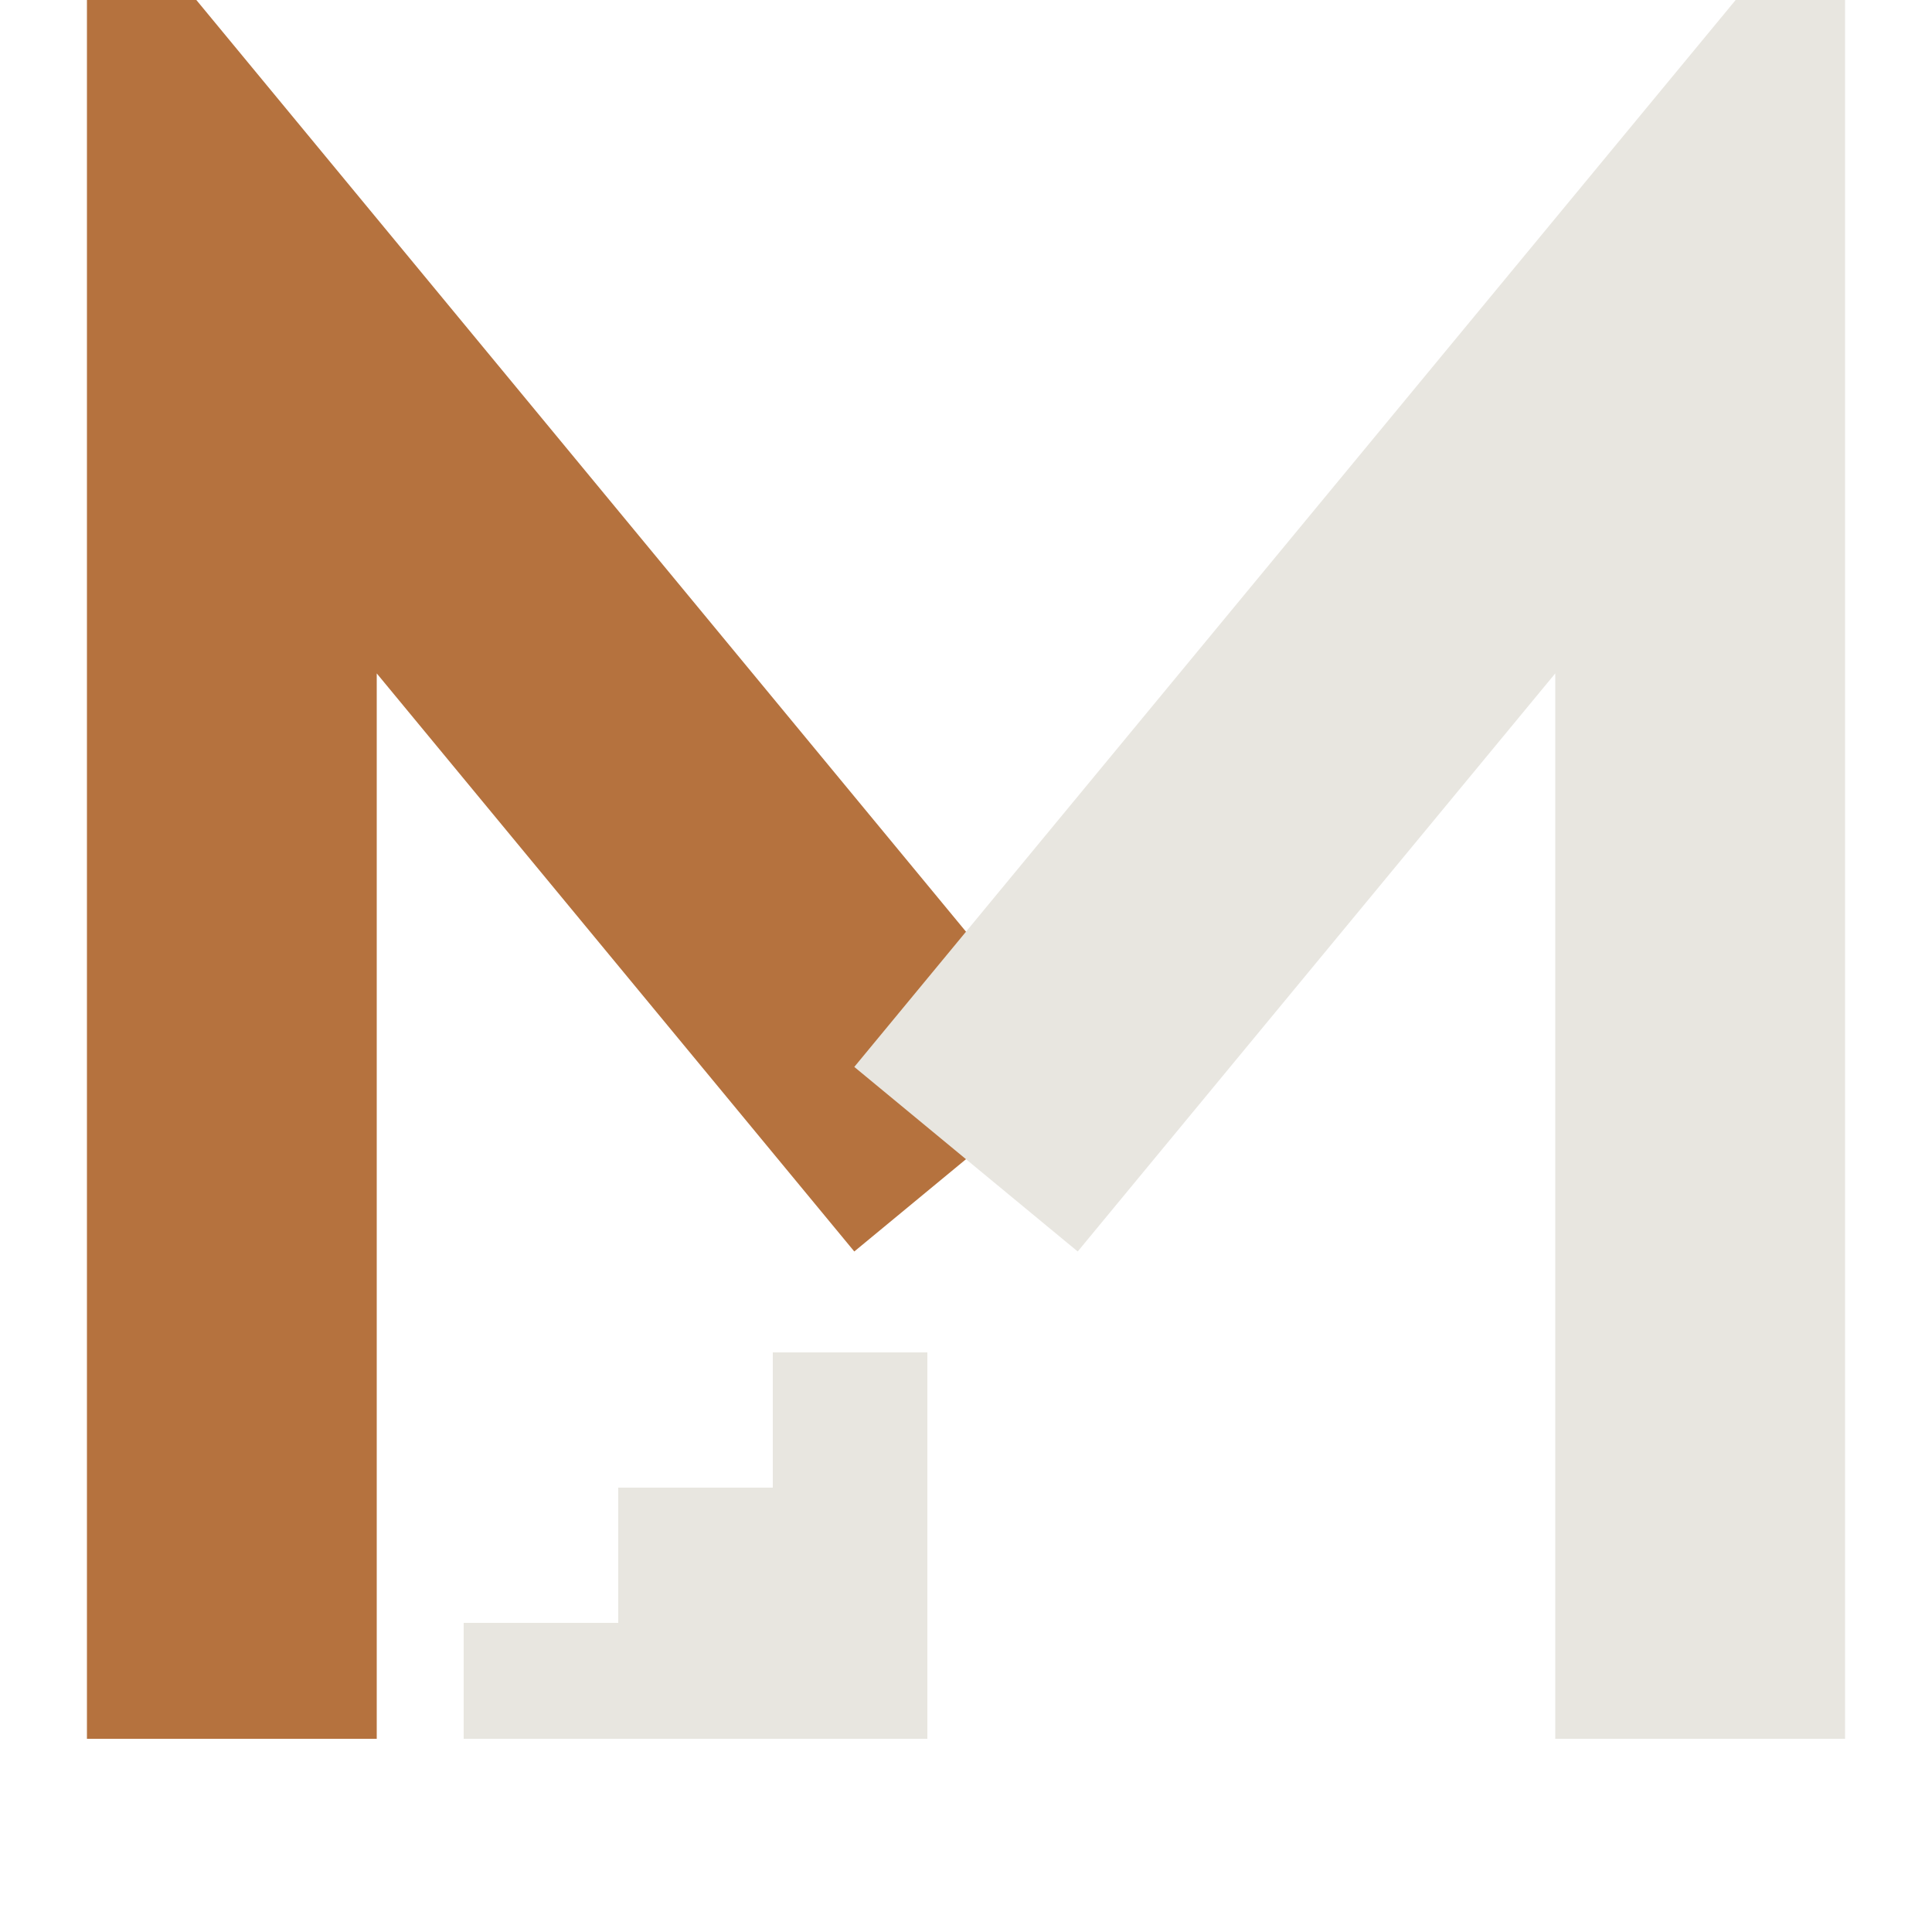
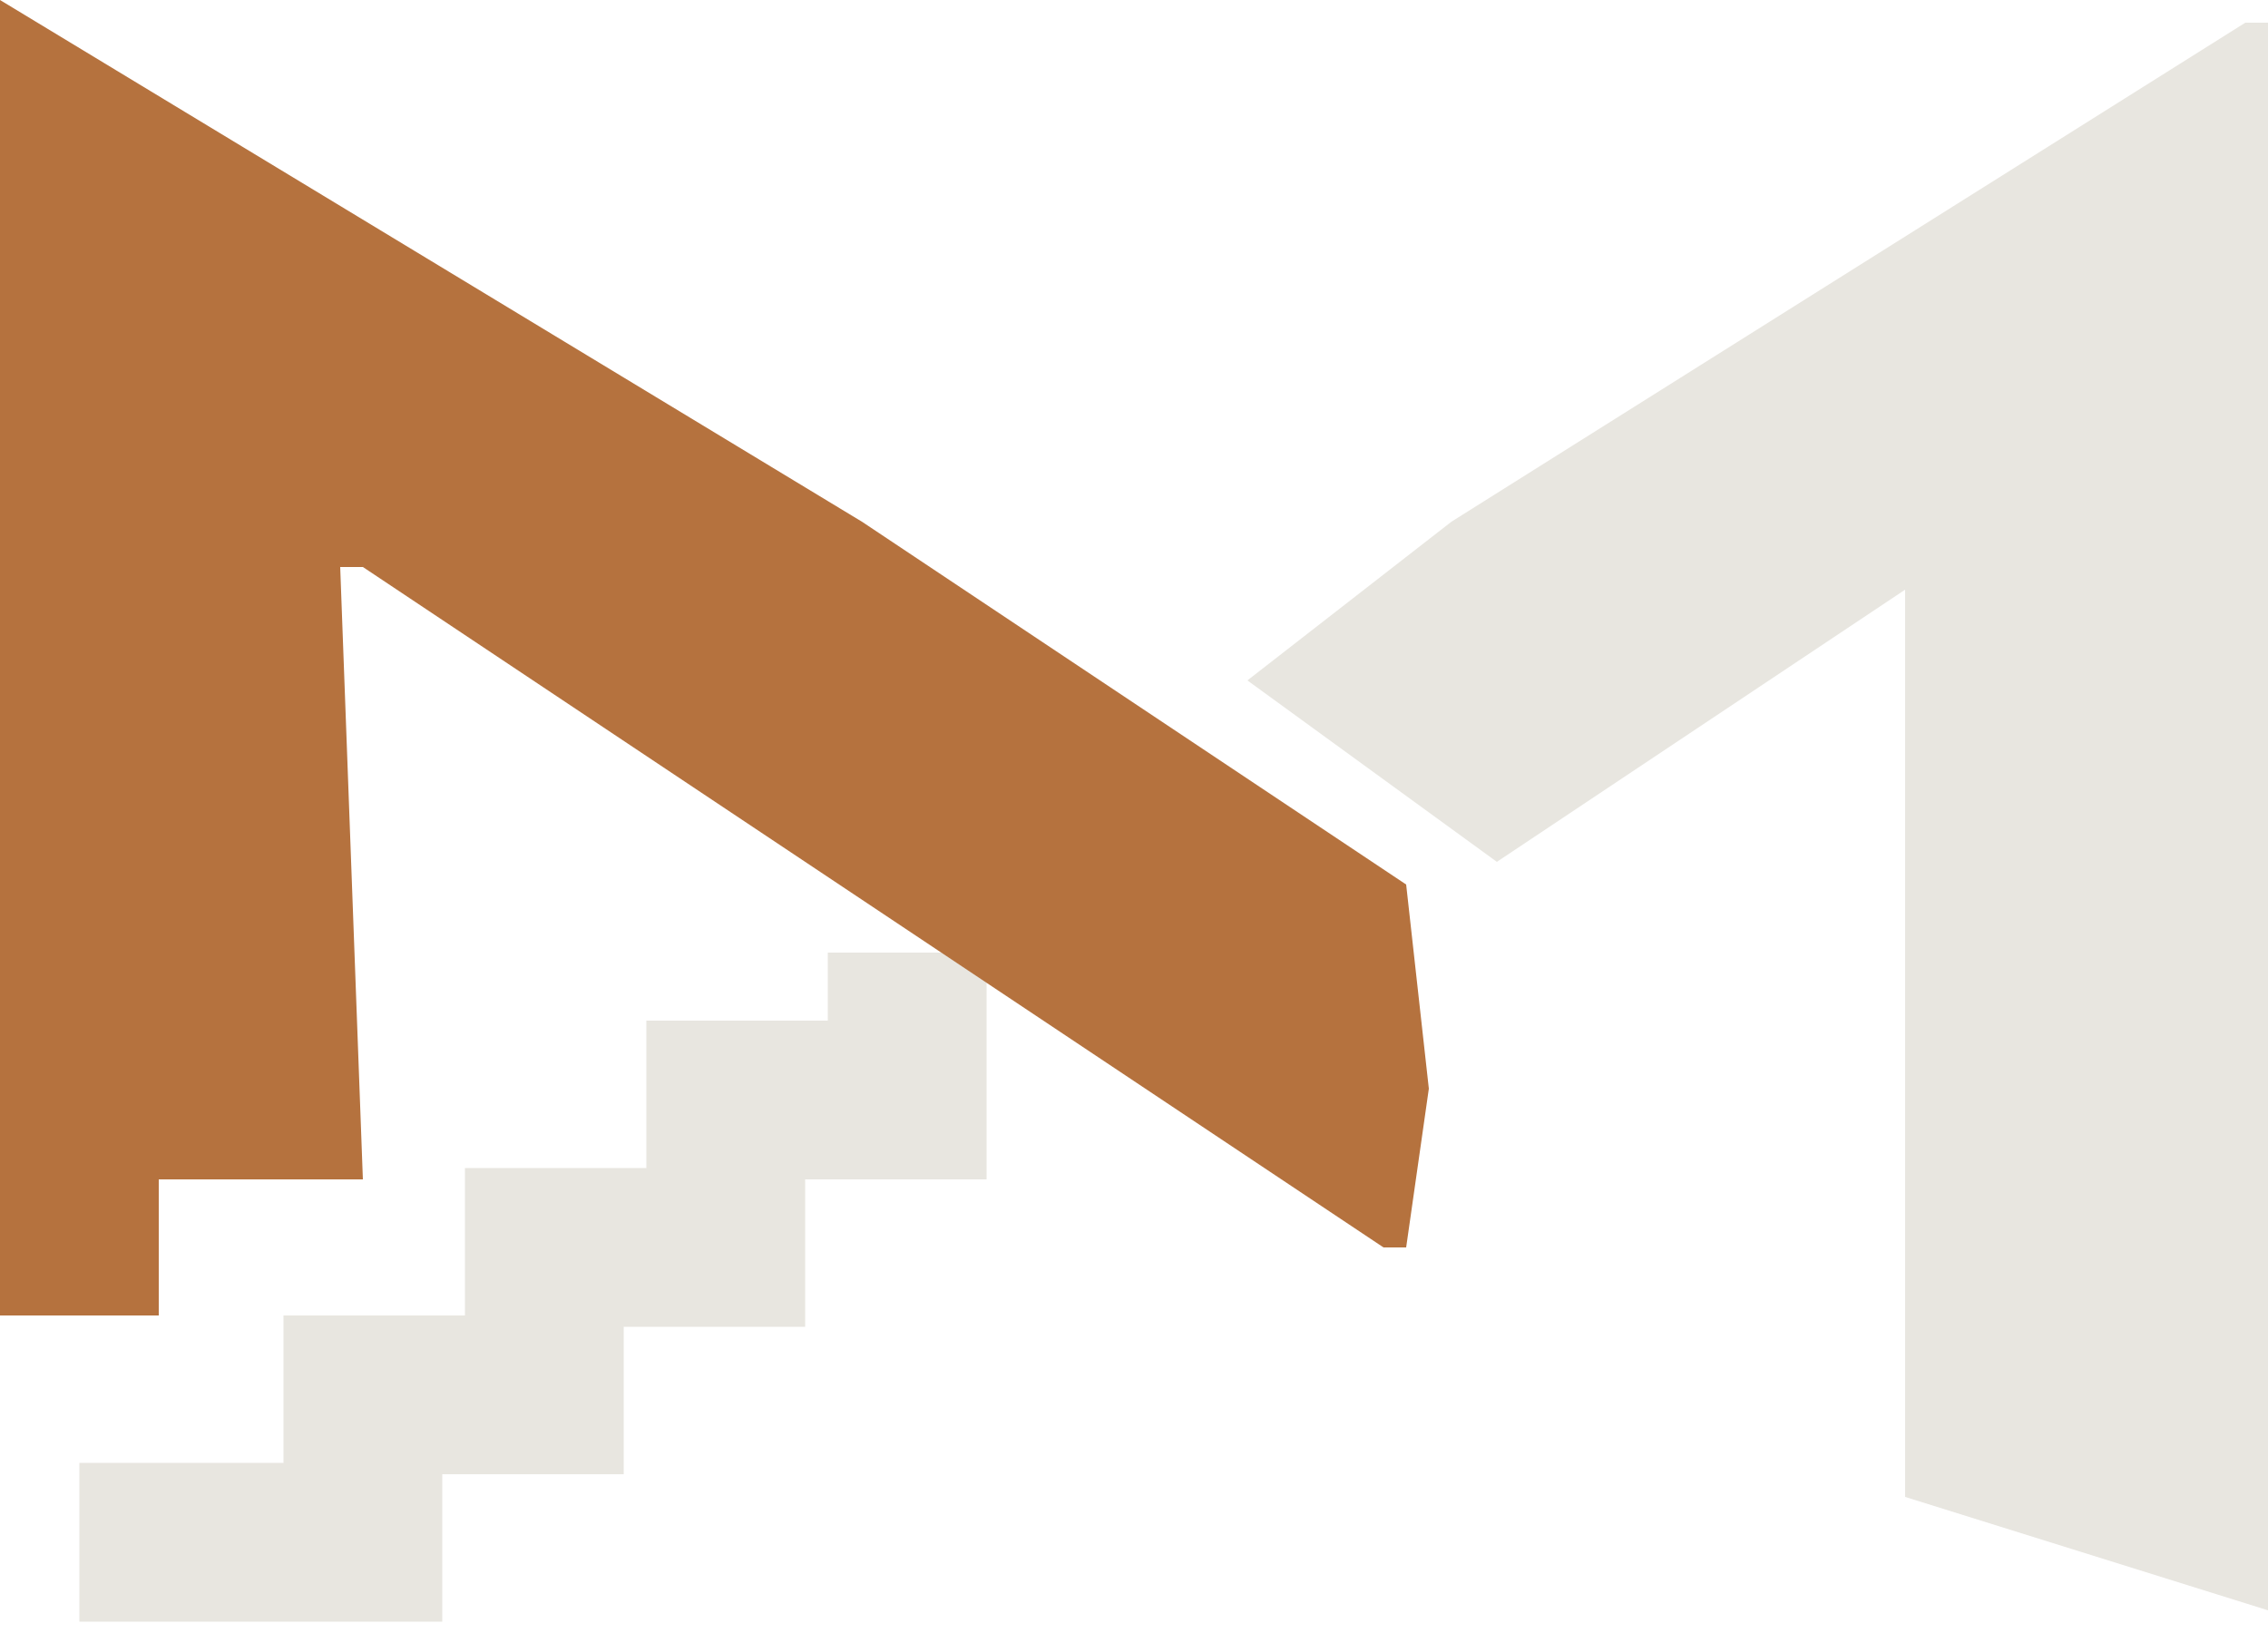
- <svg xmlns="http://www.w3.org/2000/svg" width="100" height="100" viewBox="0 0 100 100">
-   <g transform="translate(0 0) scale(1)">
-     <path d="M 12 90 L 12 14 L 50 60" stroke="#b5723e" stroke-width="15" stroke-linejoin="miter" fill="none" />
-     <path d="M 50 60 L 88 14 L 88 90" stroke="#e8e6e0" stroke-width="15" stroke-linejoin="miter" fill="none" />
-     <path d="M 48 70 L 40 70 L 40 77 L 32 77 L 32 84 L 24 84 L 24 90 L 48 90 Z" fill="#e8e6e0" />
-   </g>
+ <svg xmlns="http://www.w3.org/2000/svg" viewBox="0 0 100 72" width="100" height="72">
+   <path d="M 40 42 L 40 48.5 L 32 48.5 L 32 55 L 24 55 L 24 61.5 L 16 61.5 L 16 68 L 3.5 68" stroke="#e8e6e0" stroke-width="7" fill="none" stroke-linejoin="miter" stroke-linecap="butt" />
+   <path d="M 0 0 L 38 23 L 62 39 L 63 48 L 62 55 L 61 55 L 16 25 L 15 25 L 16 52 L 7 52 L 7 58 L 0 58 Z" fill="#b5723e" />
+   <path d="M 100 1 L 100 71 L 84 66 L 84 26 L 66 38 L 55 30 L 64 23 L 99 1 Z" fill="#e8e6e0" />
</svg>
